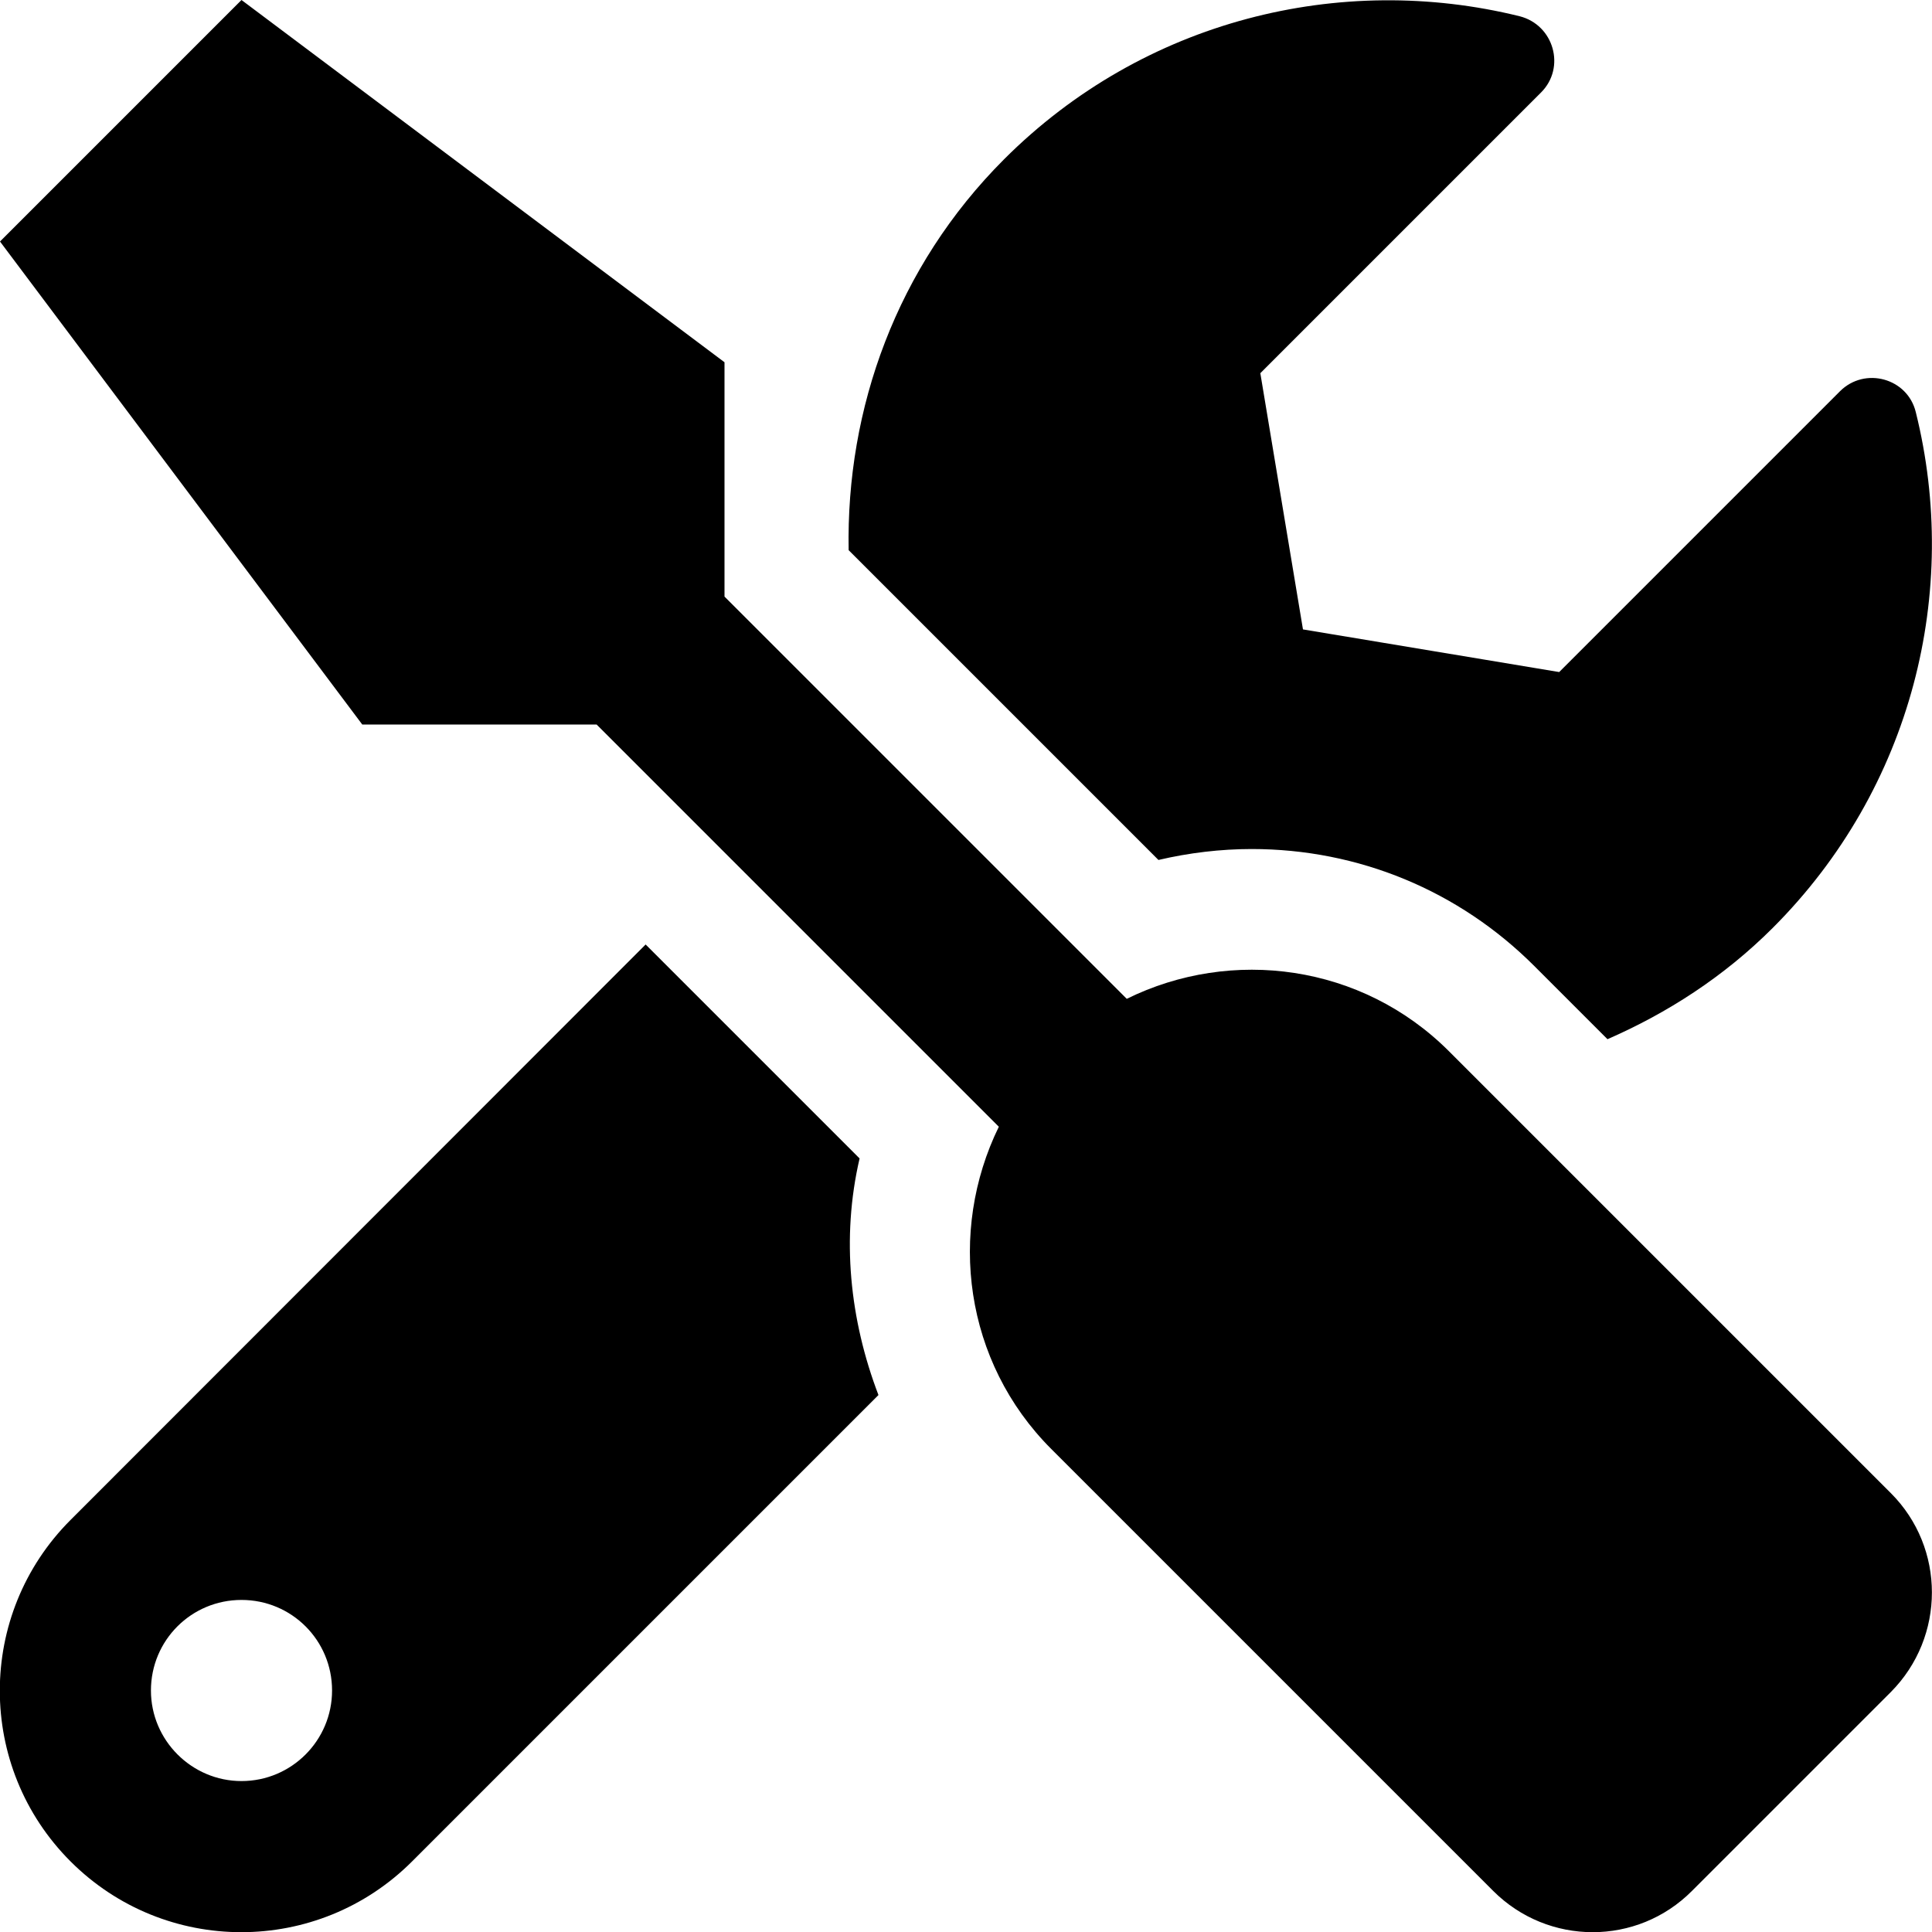
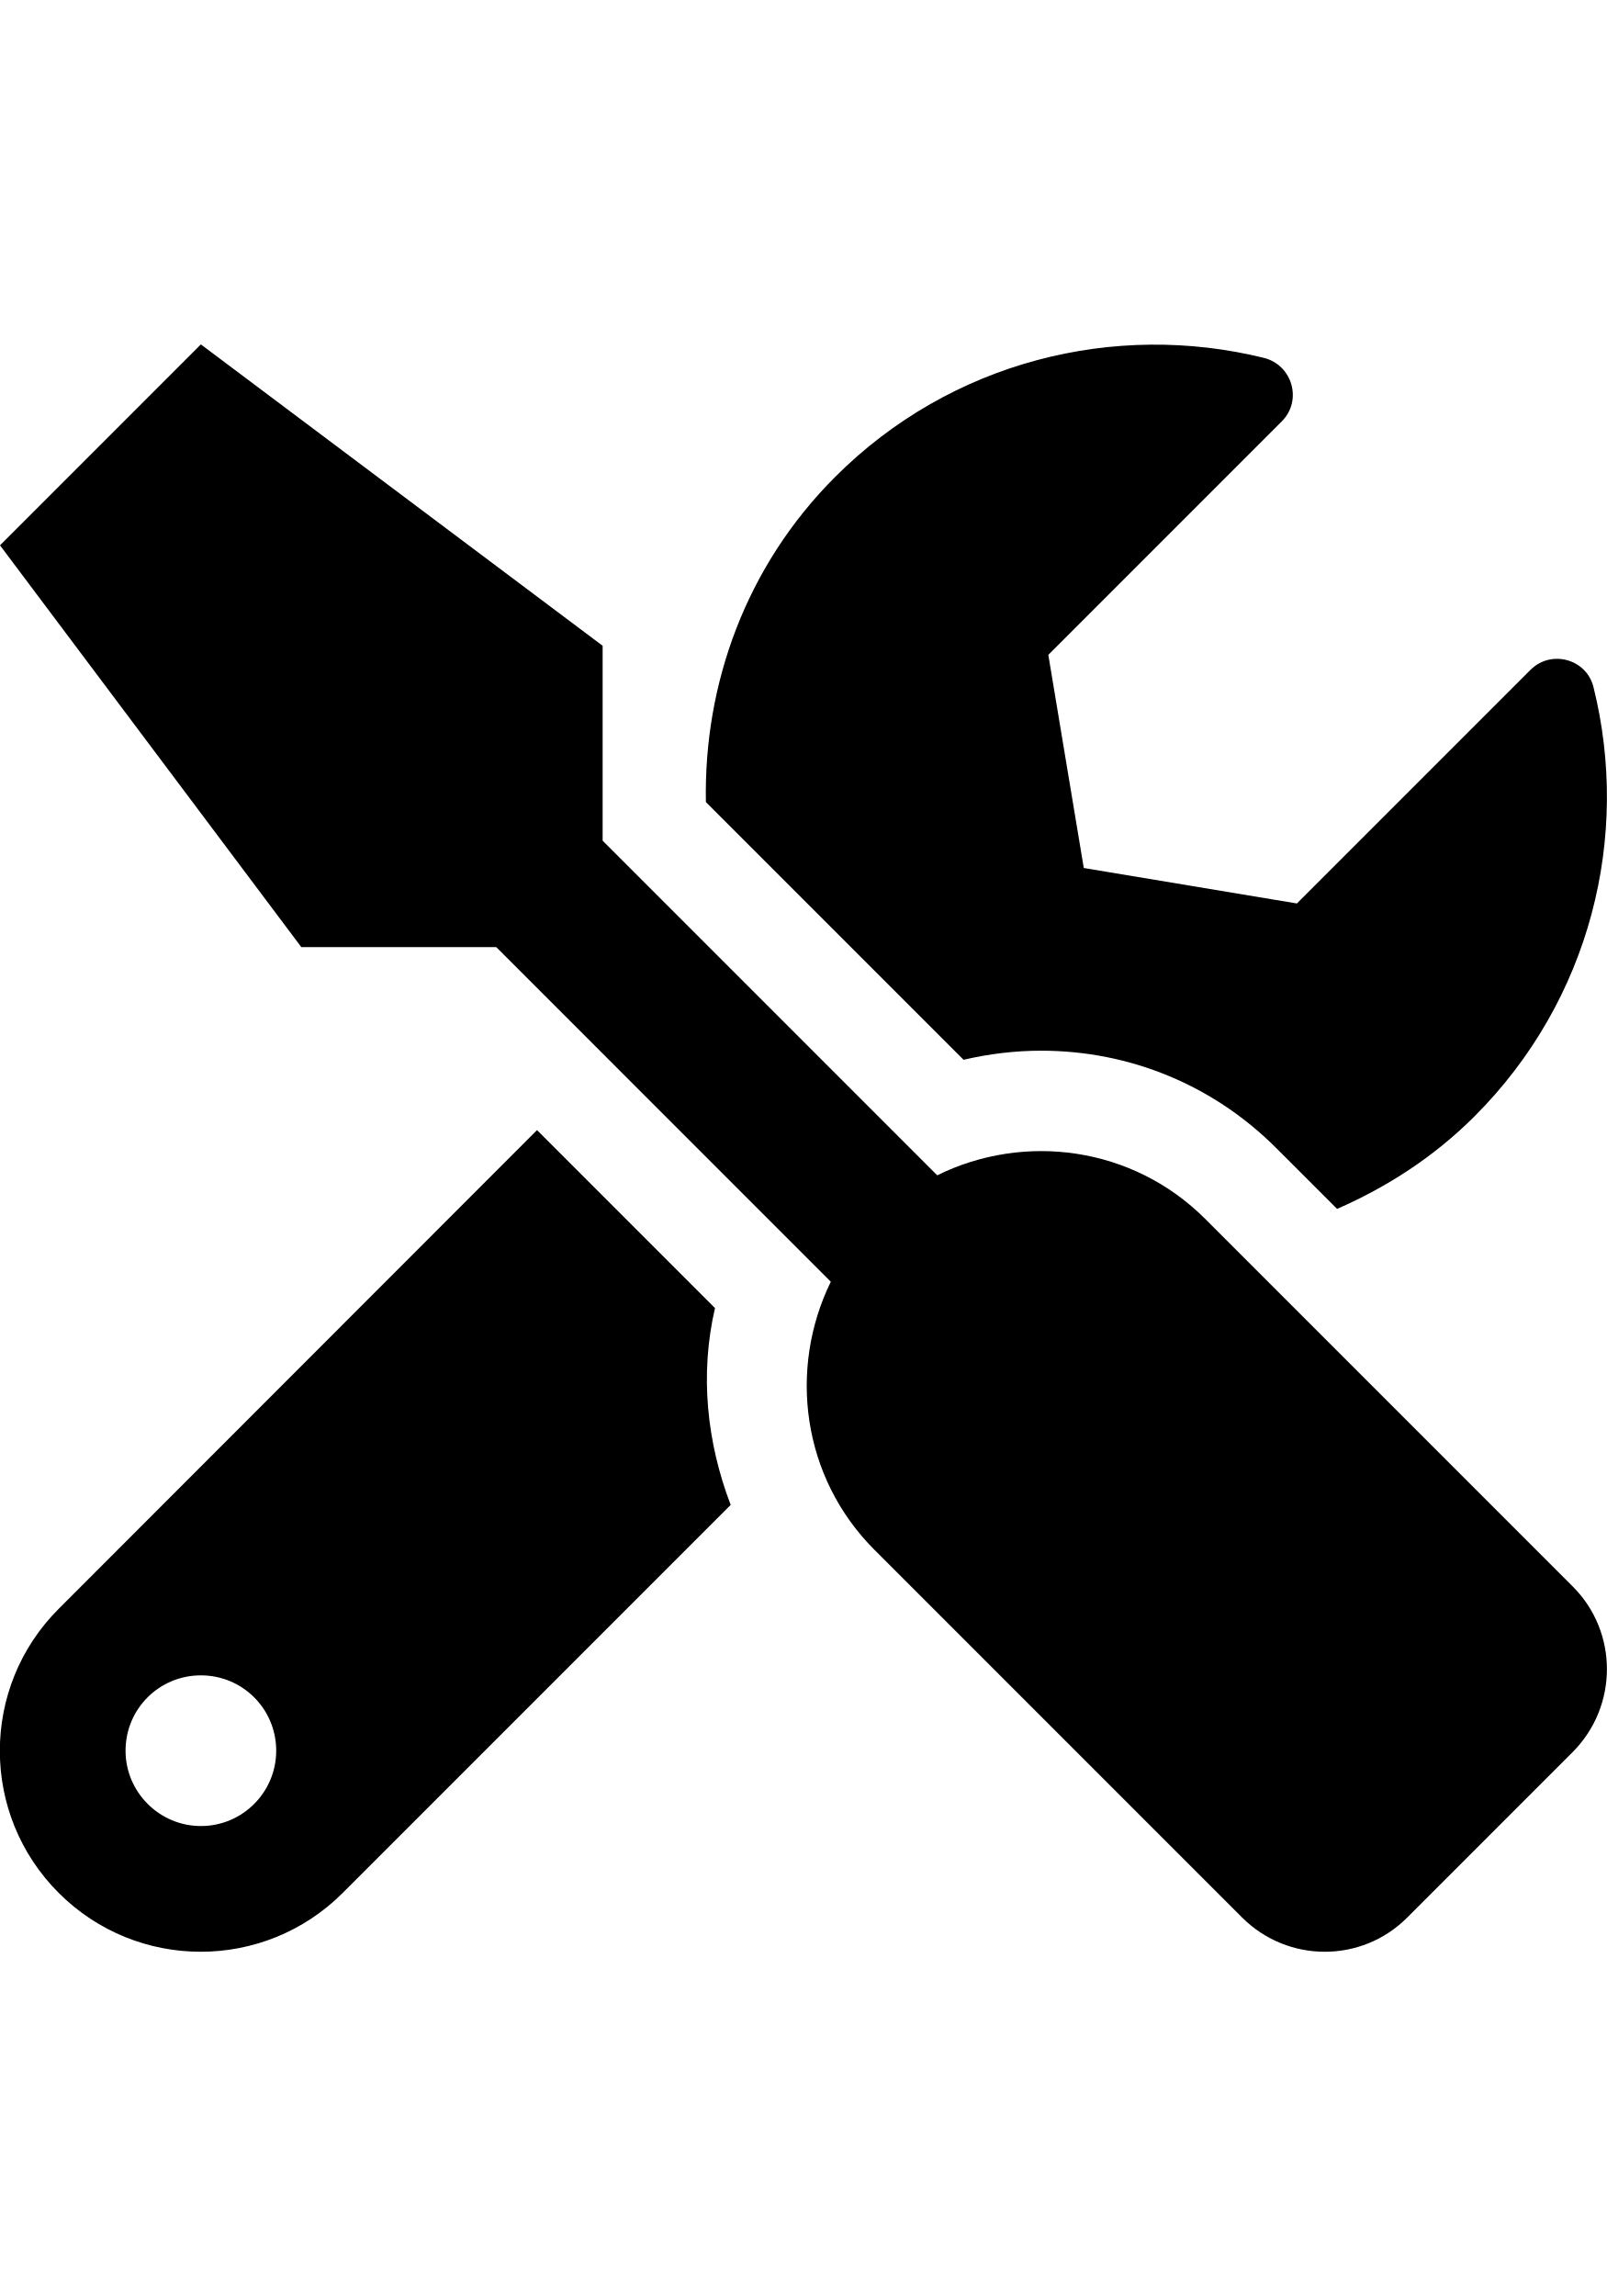
- <svg xmlns="http://www.w3.org/2000/svg" width="100px" height="100px" aria-hidden="true" focusable="false" data-prefix="fas" data-icon="tools" class="svg-inline--fa fa-tools fa-w-16" role="img" viewBox="0 0 512 512">
+ <svg xmlns="http://www.w3.org/2000/svg" width="70px" height="100px" aria-hidden="true" focusable="false" data-prefix="fas" data-icon="tools" class="svg-inline--fa fa-tools fa-w-16" role="img" viewBox="0 0 512 512">
  <path fill="currentColor" d="M501.1 395.7L384 278.6c-23.1-23.1-57.6-27.6-85.4-13.9L192 158.1V96L64 0 0 64l96 128h62.1l106.6 106.6c-13.6 27.8-9.2 62.3 13.9 85.4l117.1 117.1c14.6 14.6 38.2 14.6 52.7 0l52.7-52.7c14.5-14.6 14.5-38.2 0-52.7zM331.7 225c28.3 0 54.9 11 74.9 31l19.4 19.4c15.8-6.9 30.8-16.5 43.8-29.5 37.1-37.1 49.7-89.3 37.9-136.7-2.2-9-13.5-12.1-20.1-5.5l-74.4 74.4-67.9-11.3L334 98.9l74.4-74.4c6.6-6.6 3.4-17.9-5.7-20.2-47.4-11.7-99.6.9-136.6 37.9-28.5 28.5-41.9 66.1-41.2 103.6l82.1 82.1c8.1-1.9 16.5-2.9 24.7-2.9zm-103.9 82l-56.7-56.7L18.7 402.8c-25 25-25 65.5 0 90.5s65.5 25 90.5 0l123.6-123.6c-7.6-19.9-9.9-41.6-5-62.7zM64 472c-13.2 0-24-10.8-24-24 0-13.3 10.7-24 24-24s24 10.7 24 24c0 13.2-10.7 24-24 24z" />
</svg>
